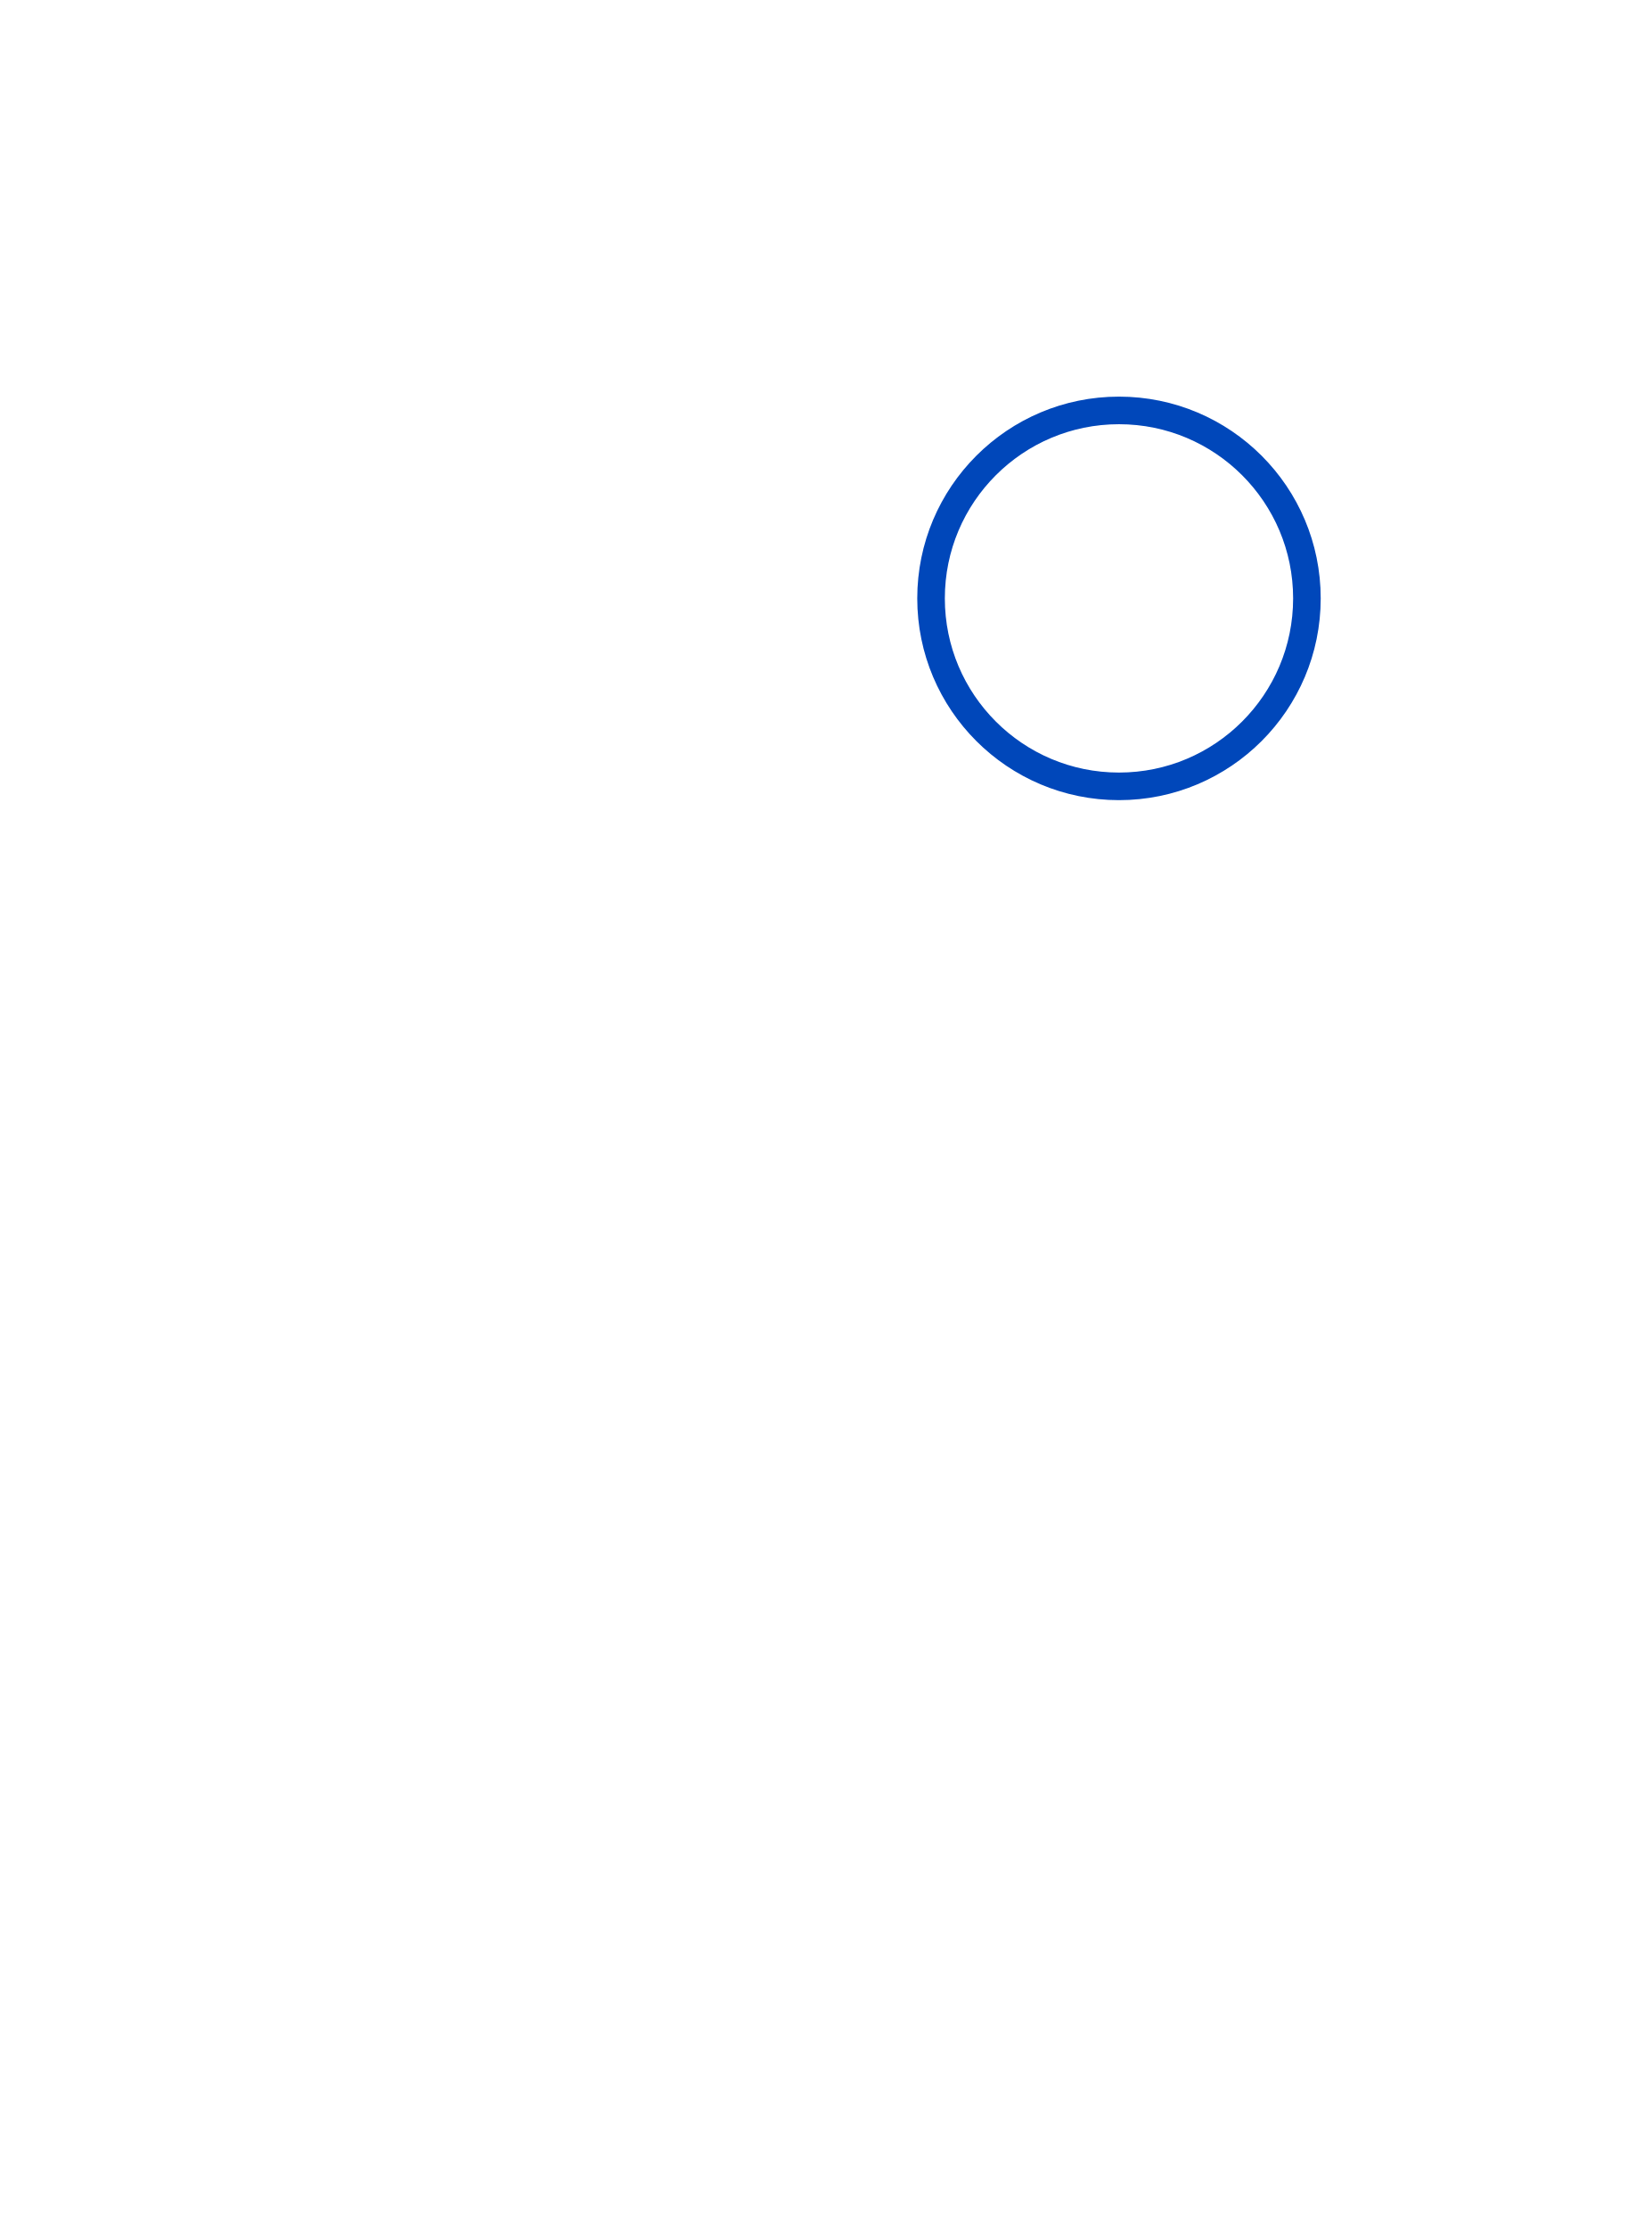
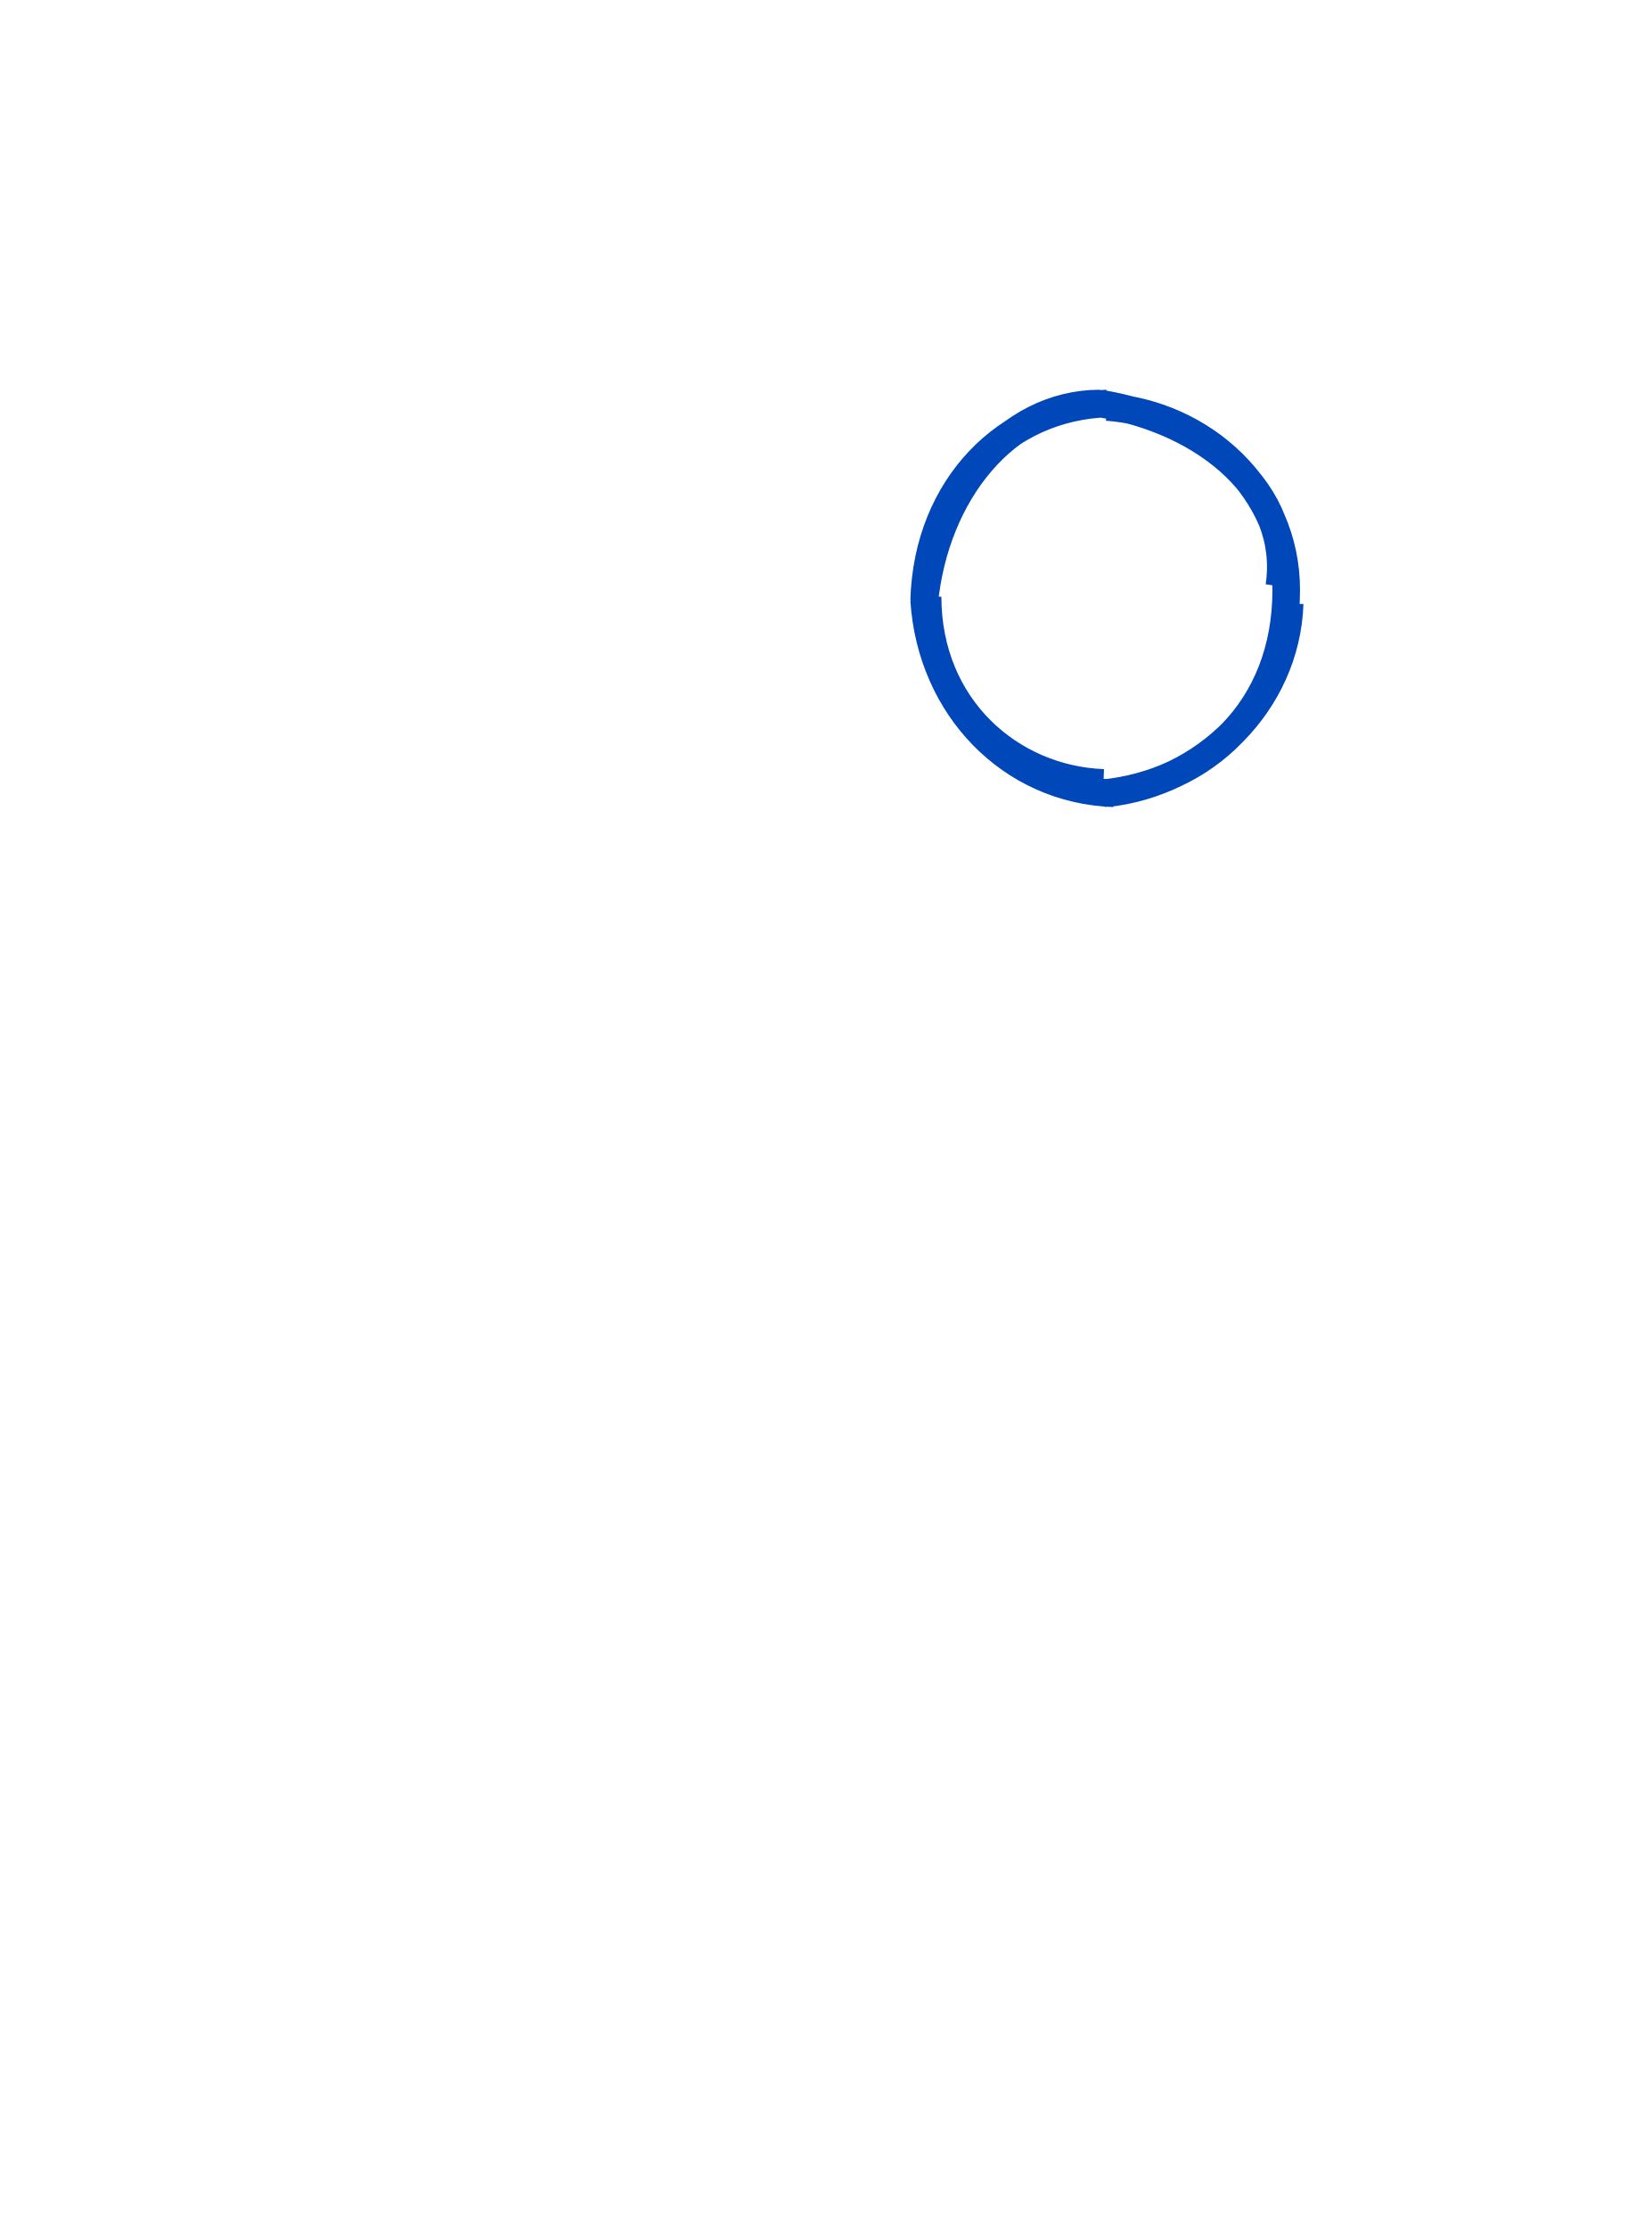
- <svg xmlns="http://www.w3.org/2000/svg" width="479px" height="646px" viewBox="0 0 479 646" version="1.1">
-   <defs />
-   <g id="Page-1" stroke="none" stroke-width="1" fill="none" fill-rule="evenodd">
-     <g id="Head" fill-rule="nonzero">
-       <rect id="Container" fill-opacity="0" fill="#D8D8D8" x="0" y="0" width="479" height="646" />
-       <circle stroke="#0047ba" stroke-width="8" cx="324.5" cy="173.5" r="54.5" />
-     </g>
+ <svg xmlns="http://www.w3.org/2000/svg" width="479" height="646" version="1">
+   <g fill="none" fill-rule="evenodd">
+     <path fill="none" d="M0 0h479v646H0z" />
+     <path stroke="#0047ba" stroke-width="8" d="M321 230c28-3 52-26 53-55m-54 55c29-3 53-24 53-59m0 0c0-29-24-51-52-53m50 52c4-27-21-48-52-53m0 0c-27 0-48 26-51 58m53-58c-29 1-52 24-53 57m0 0c2 31 25 55 55 56m-54-57c0 32 24 53 51 54m0 0l1 3m-1-3l1 3" />
  </g>
</svg>
